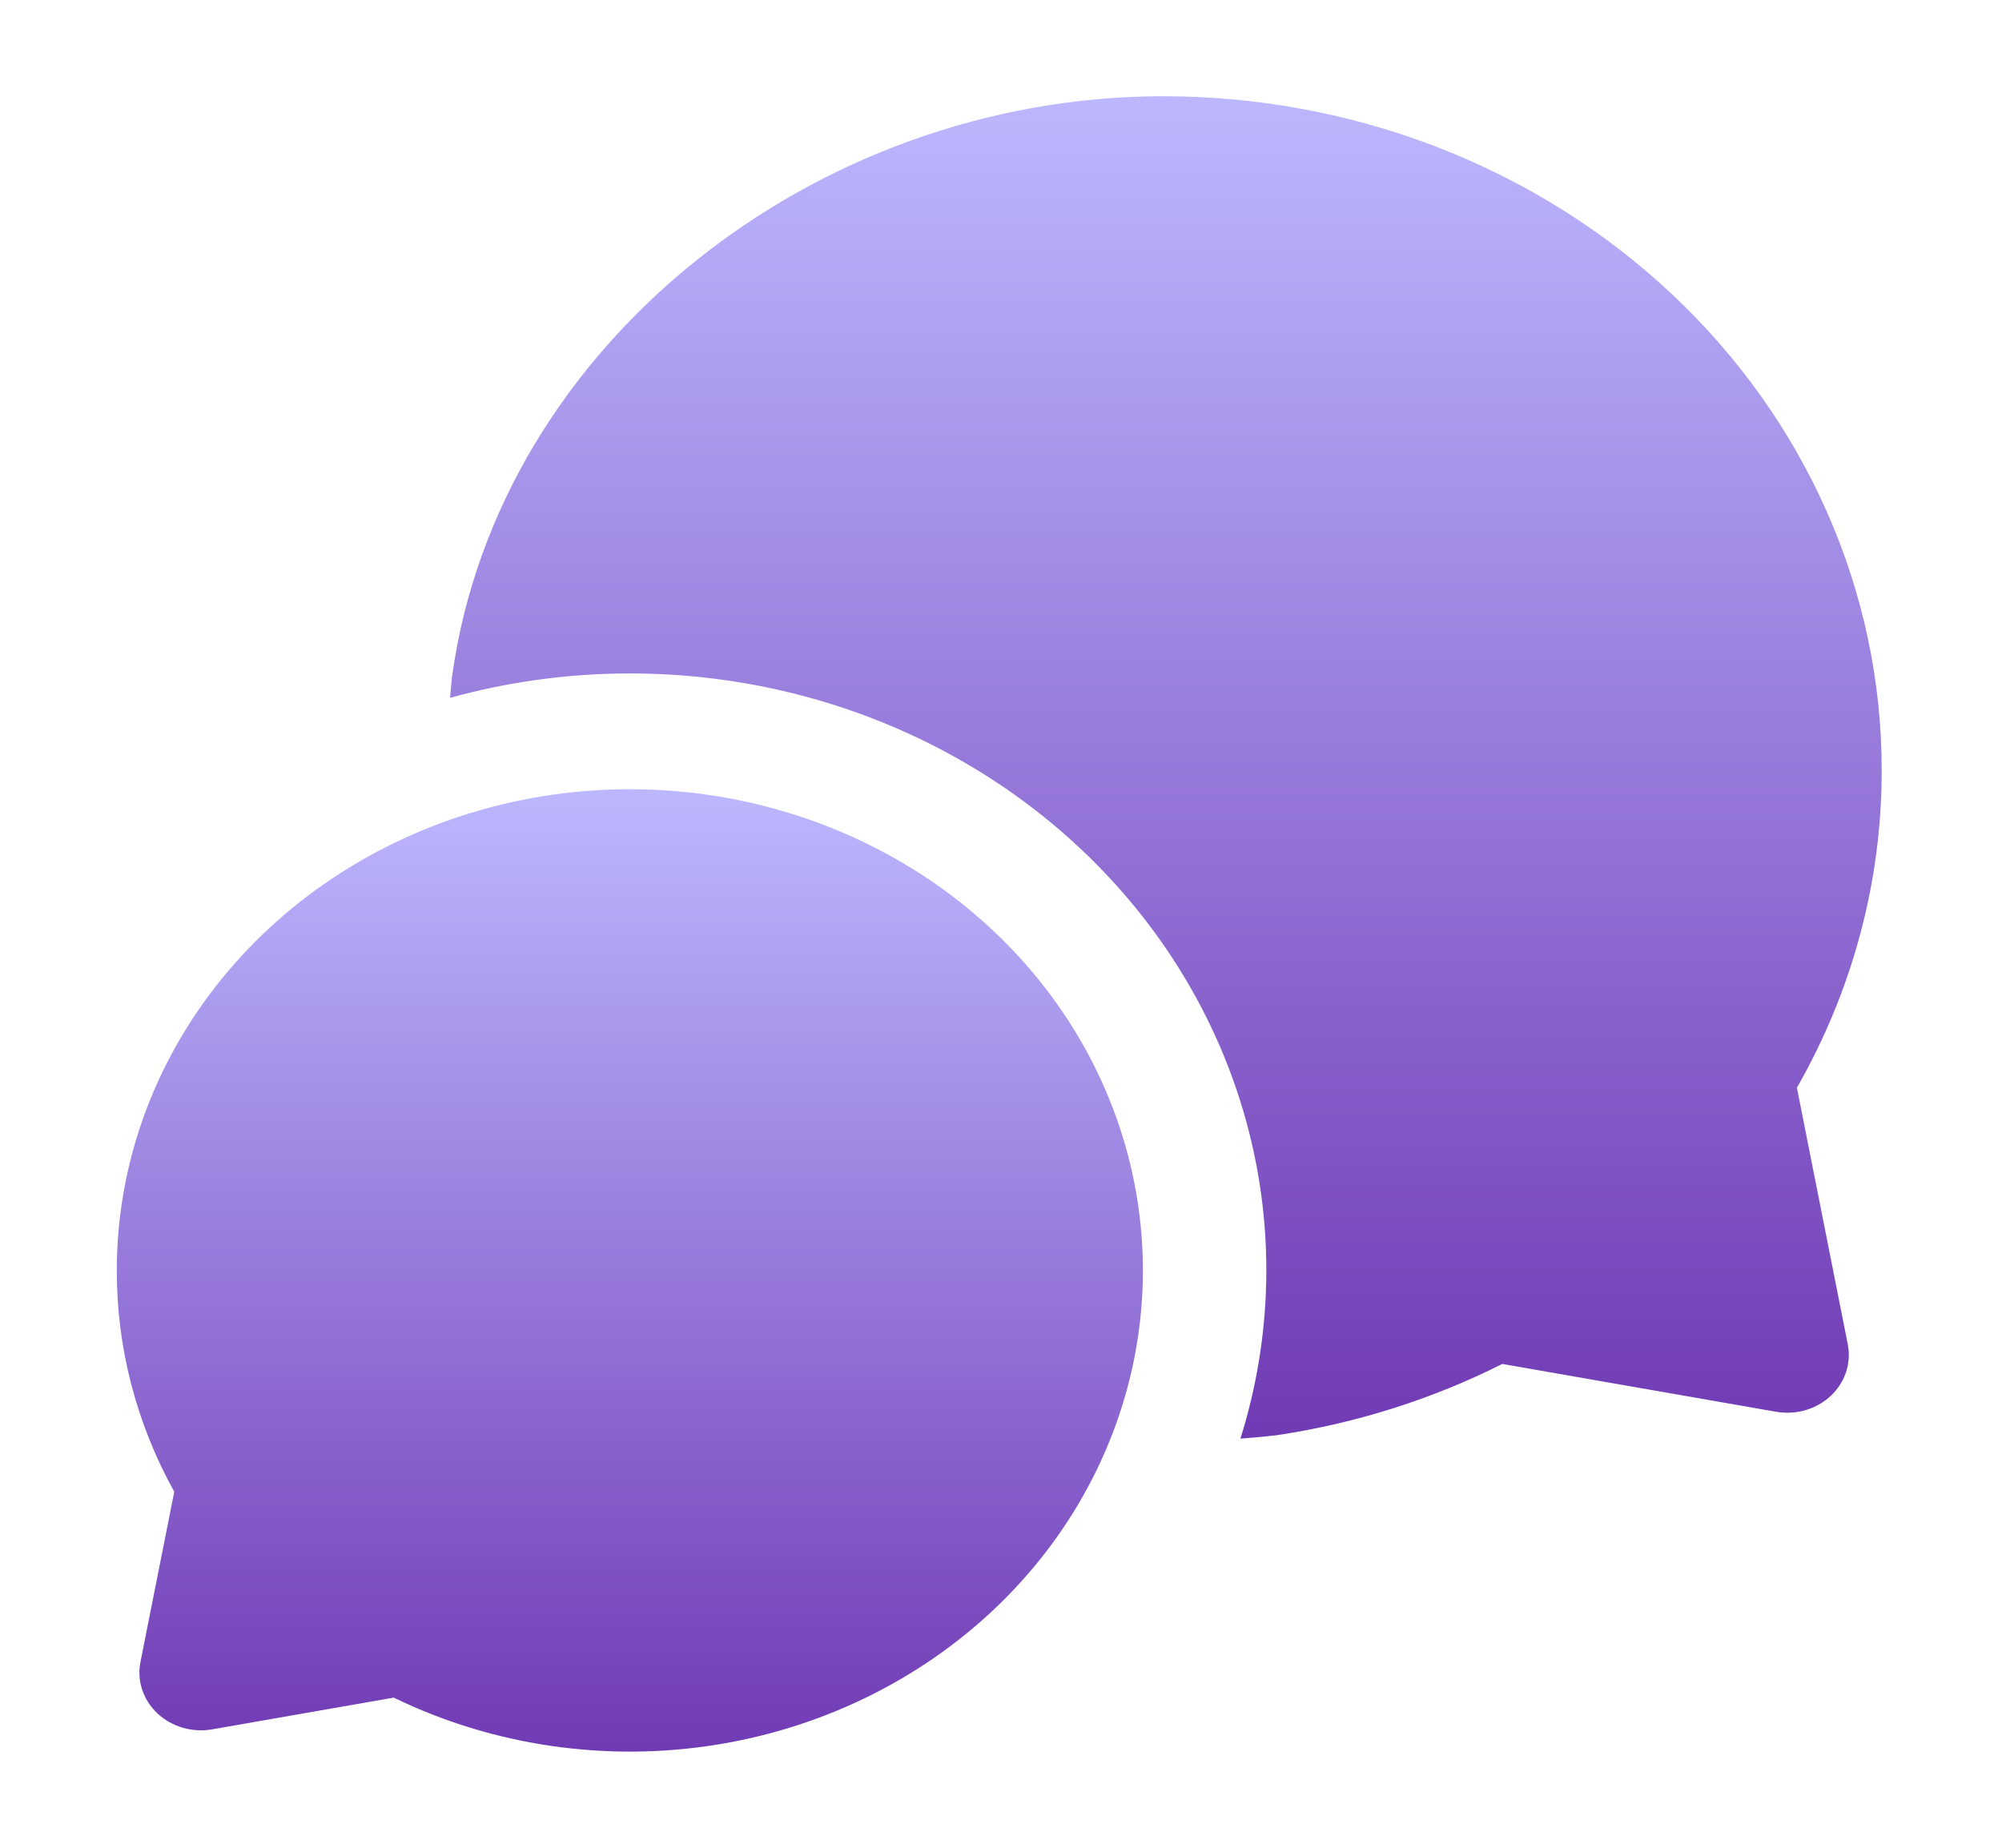
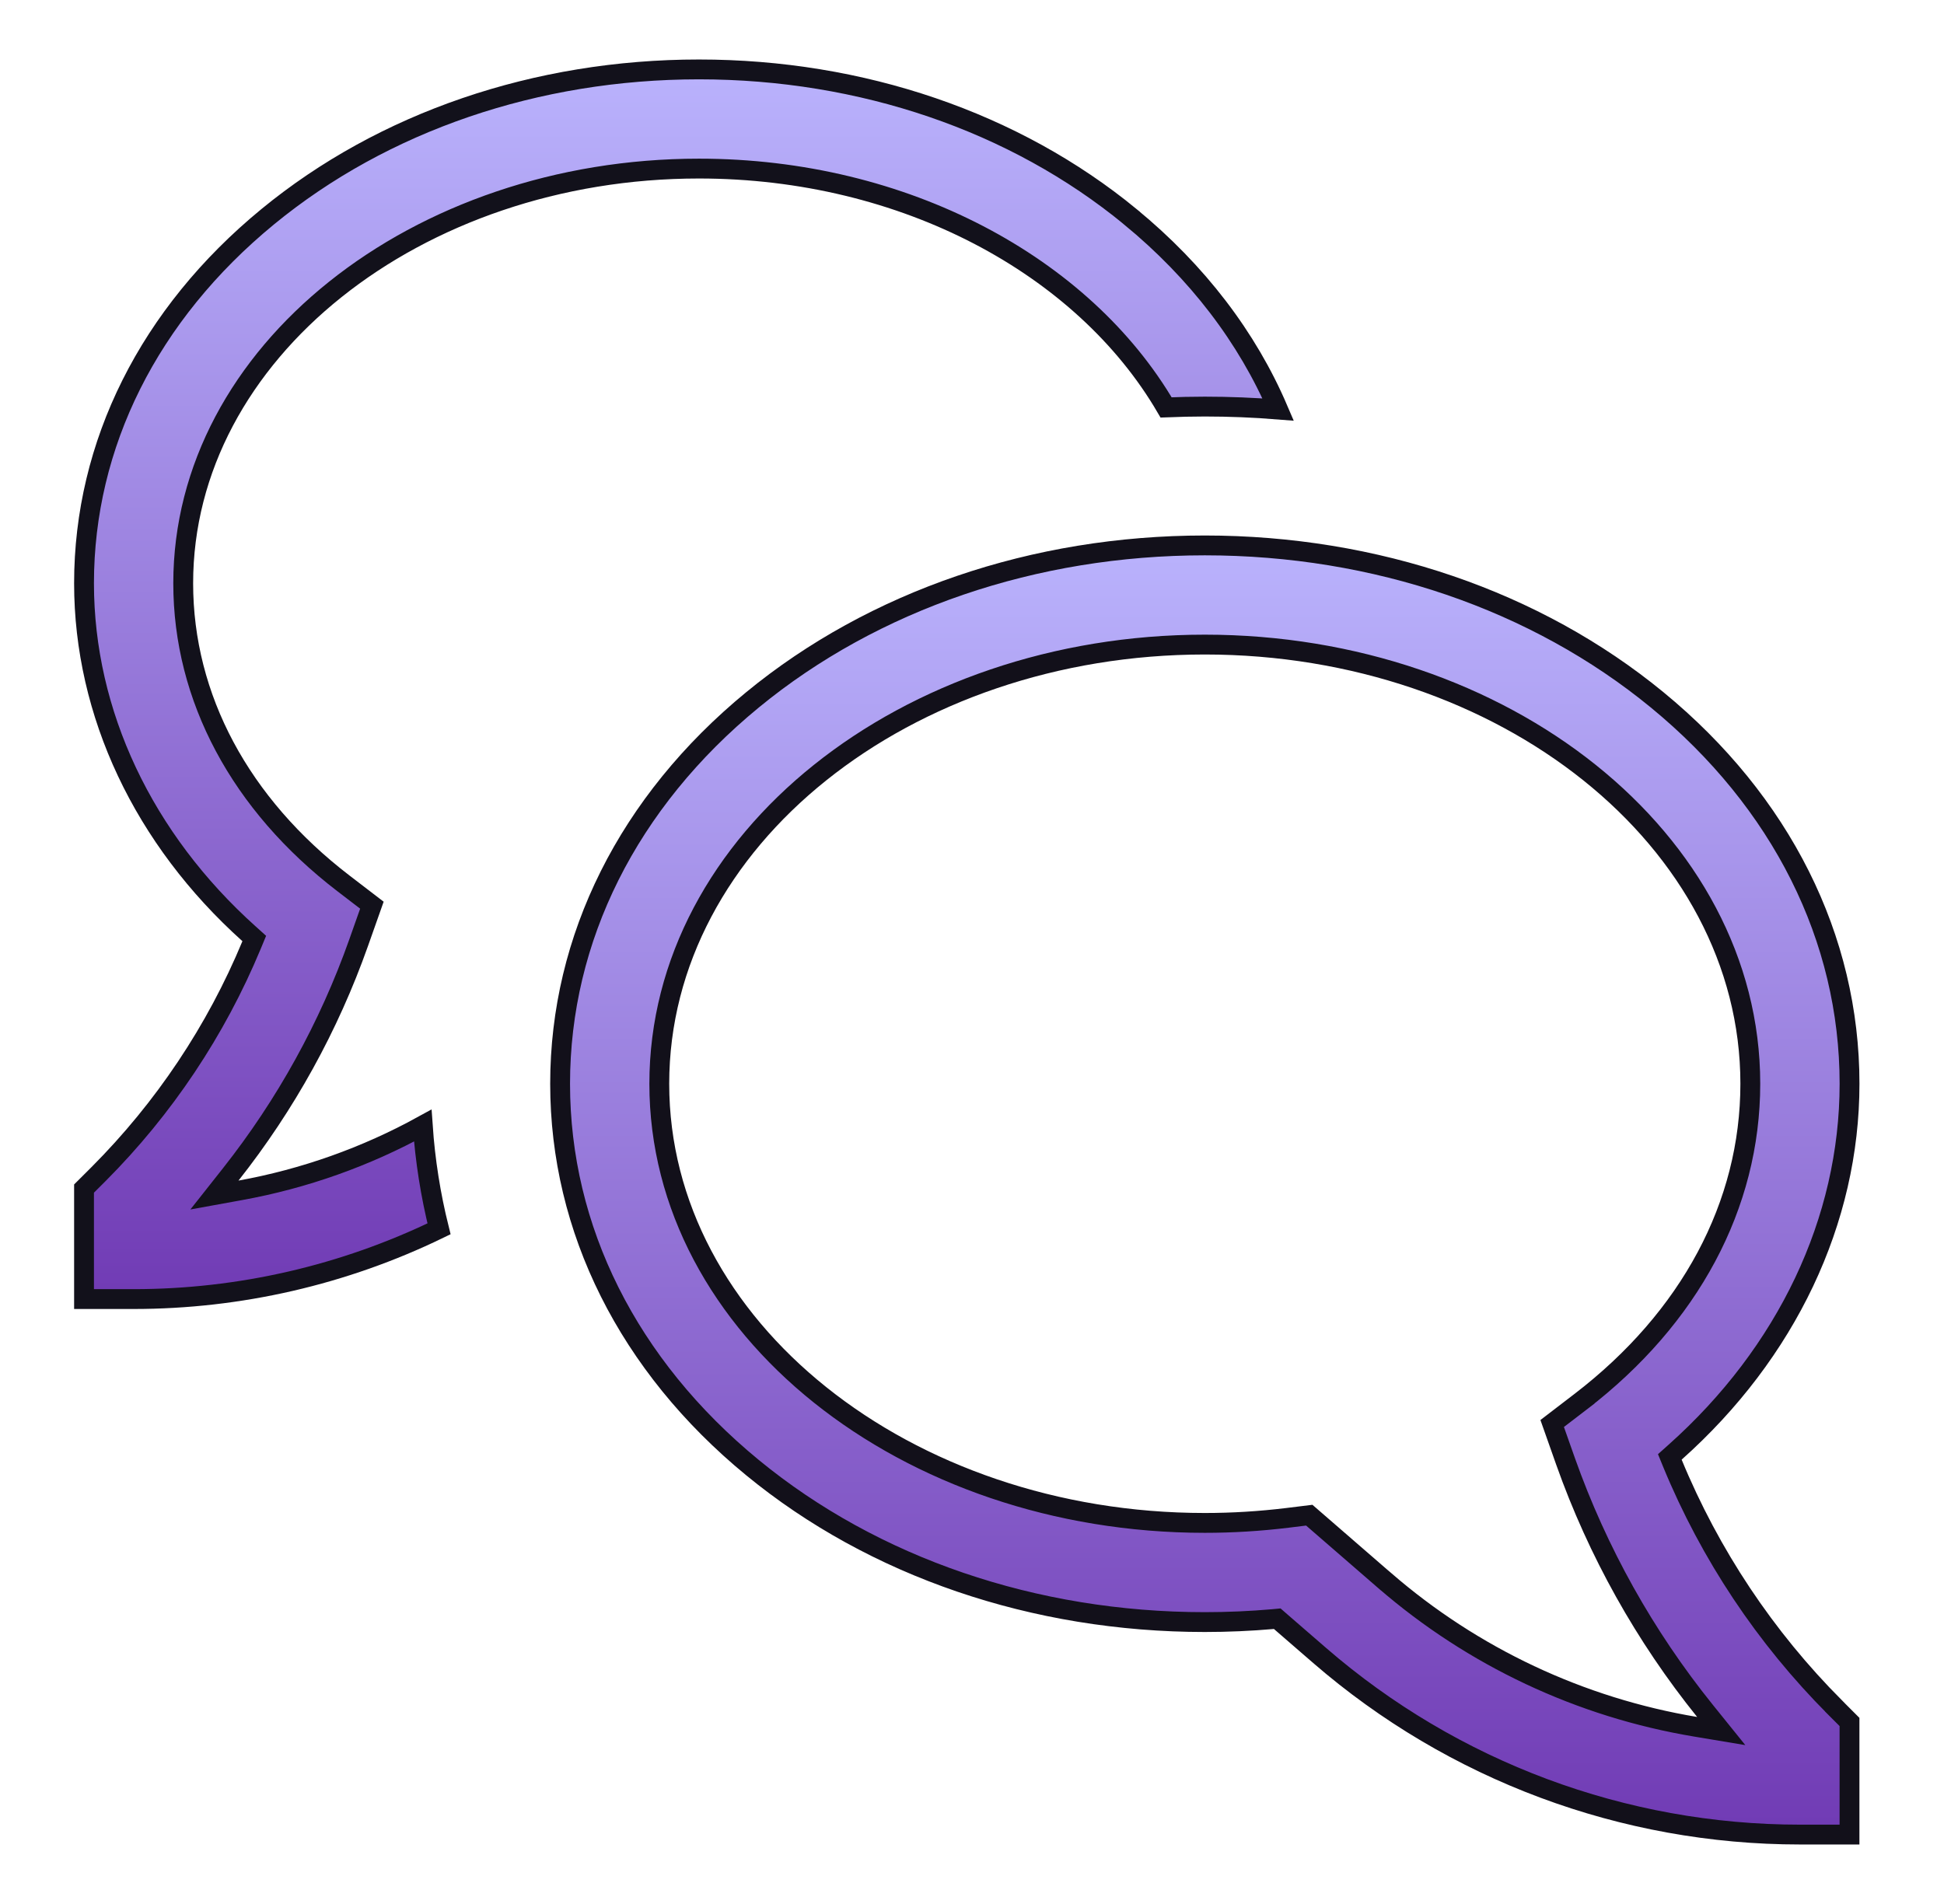
- <svg xmlns="http://www.w3.org/2000/svg" width="52" height="48" viewBox="0 0 52 48" fill="none">
-   <path fill-rule="evenodd" clip-rule="evenodd" d="M3.034 33C3.034 30.273 3.985 27.62 5.743 25.448C7.5 23.275 9.966 21.701 12.766 20.965C15.566 20.23 18.545 20.373 21.25 21.374C23.955 22.375 26.236 24.178 27.747 26.509C29.257 28.839 29.913 31.569 29.616 34.282C29.318 36.995 28.082 39.542 26.098 41.535C24.113 43.528 21.488 44.858 18.622 45.321C15.757 45.784 12.809 45.355 10.227 44.1L5.511 44.924C5.256 44.968 4.993 44.954 4.746 44.882C4.498 44.809 4.273 44.682 4.089 44.51C3.906 44.338 3.77 44.126 3.693 43.894C3.616 43.662 3.6 43.415 3.648 43.176L4.526 38.752C3.541 36.976 3.029 35.002 3.034 33Z" fill="url(#paint0_linear_31_90)" />
-   <path fill-rule="evenodd" clip-rule="evenodd" d="M48.875 20C48.875 17.702 48.393 15.426 47.455 13.303C46.517 11.18 45.143 9.251 43.411 7.626C41.678 6.001 39.622 4.712 37.358 3.832C35.095 2.953 32.669 2.5 30.219 2.5C21.123 2.5 12.952 9 11.75 17.518L11.746 17.526L11.733 17.652L11.69 18.128C14.539 17.339 17.562 17.286 20.44 17.973C23.319 18.659 25.947 20.061 28.048 22.031C30.149 24 31.645 26.464 32.379 29.164C33.113 31.864 33.058 34.699 32.219 37.372C32.489 37.352 32.759 37.328 33.029 37.298L33.129 37.286L33.159 37.284L33.167 37.282H33.172L33.208 37.276C35.241 36.968 37.205 36.345 39.02 35.432L46.131 36.674C46.386 36.718 46.649 36.704 46.897 36.632C47.144 36.559 47.37 36.432 47.553 36.26C47.736 36.088 47.872 35.876 47.949 35.644C48.026 35.412 48.042 35.165 47.995 34.926L46.673 28.256C48.124 25.717 48.881 22.881 48.875 20Z" fill="url(#paint1_linear_31_90)" />
+ <svg xmlns="http://www.w3.org/2000/svg" width="49" height="48" viewBox="0 0 49 48" fill="none">
+   <path d="M42.221 36.611L42.089 36.729L42.156 36.893C43.104 39.193 44.496 41.283 46.252 43.044L46.252 43.045L46.618 43.411V46.25H45.368C40.922 46.25 36.624 44.647 33.263 41.735L32.274 40.878L32.194 40.808L32.089 40.818C31.517 40.868 30.941 40.893 30.368 40.893C26.068 40.893 22.02 39.507 18.968 37C15.833 34.425 14.118 30.987 14.118 27.322C14.118 23.656 15.833 20.218 18.968 17.643C22.02 15.136 26.068 13.75 30.368 13.75C34.669 13.75 38.716 15.136 41.769 17.643C44.904 20.218 46.619 23.656 46.619 27.322C46.619 30.77 45.035 34.103 42.221 36.611ZM34.9 39.845L34.901 39.845C37.124 41.772 39.835 43.047 42.737 43.532L43.385 43.64L42.973 43.129C41.457 41.246 40.27 39.122 39.462 36.844L39.124 35.887L39.844 35.335L39.705 35.153L39.844 35.335C42.589 33.228 44.118 30.384 44.118 27.322C44.118 21.168 37.896 16.25 30.368 16.25C22.841 16.25 16.618 21.168 16.618 27.322C16.618 33.475 22.841 38.393 30.368 38.393C31.064 38.393 31.759 38.35 32.449 38.266L32.449 38.266L33.001 38.198L34.9 39.845Z" fill="url(#paint0_linear_31_90)" stroke="#12101A" stroke-width="0.5" />
+   <path d="M5.815 29.608L5.405 30.127L6.055 30.009C7.668 29.717 9.222 29.165 10.656 28.376C10.716 29.254 10.853 30.125 11.066 30.979C8.668 32.144 6.036 32.75 3.368 32.75C3.368 32.75 3.368 32.75 3.368 32.75H2.118V29.964L2.485 29.598L2.485 29.598C4.135 27.943 5.445 25.982 6.341 23.824L6.409 23.66L6.278 23.542C3.615 21.152 2.118 17.983 2.118 14.705C2.118 11.204 3.755 7.922 6.749 5.463C9.659 3.072 13.518 1.75 17.618 1.75C21.719 1.75 25.578 3.072 28.488 5.462L28.488 5.463C30.184 6.856 31.443 8.514 32.217 10.324C31.605 10.275 30.989 10.25 30.368 10.25C30.041 10.25 29.716 10.258 29.392 10.271C27.306 6.701 22.799 4.25 17.618 4.25C10.505 4.25 4.618 8.891 4.618 14.705C4.618 17.595 6.063 20.28 8.654 22.268C8.654 22.268 8.654 22.268 8.654 22.268L9.374 22.82L9.038 23.771C8.291 25.881 7.202 27.852 5.815 29.608Z" fill="url(#paint1_linear_31_90)" stroke="#12111B" stroke-width="0.5" />
  <defs>
-     <linearGradient id="paint0_linear_31_90" x1="16.36" y1="20.502" x2="16.36" y2="45.502" gradientUnits="userSpaceOnUse">
-       <stop stop-color="#BCB7FF" />
+     <linearGradient id="paint0_linear_31_90" x1="30.369" y1="13.5" x2="30.369" y2="46.5" gradientUnits="userSpaceOnUse">
+       <stop stop-color="#BAB3FD" />
      <stop offset="1" stop-color="#703AB4" />
    </linearGradient>
-     <linearGradient id="paint1_linear_31_90" x1="30.283" y1="2.5" x2="30.283" y2="37.372" gradientUnits="userSpaceOnUse">
-       <stop stop-color="#BCB7FF" />
+     <linearGradient id="paint1_linear_31_90" x1="17.236" y1="1.5" x2="17.236" y2="33" gradientUnits="userSpaceOnUse">
+       <stop stop-color="#BAB3FD" />
      <stop offset="1" stop-color="#703AB4" />
    </linearGradient>
  </defs>
</svg>
